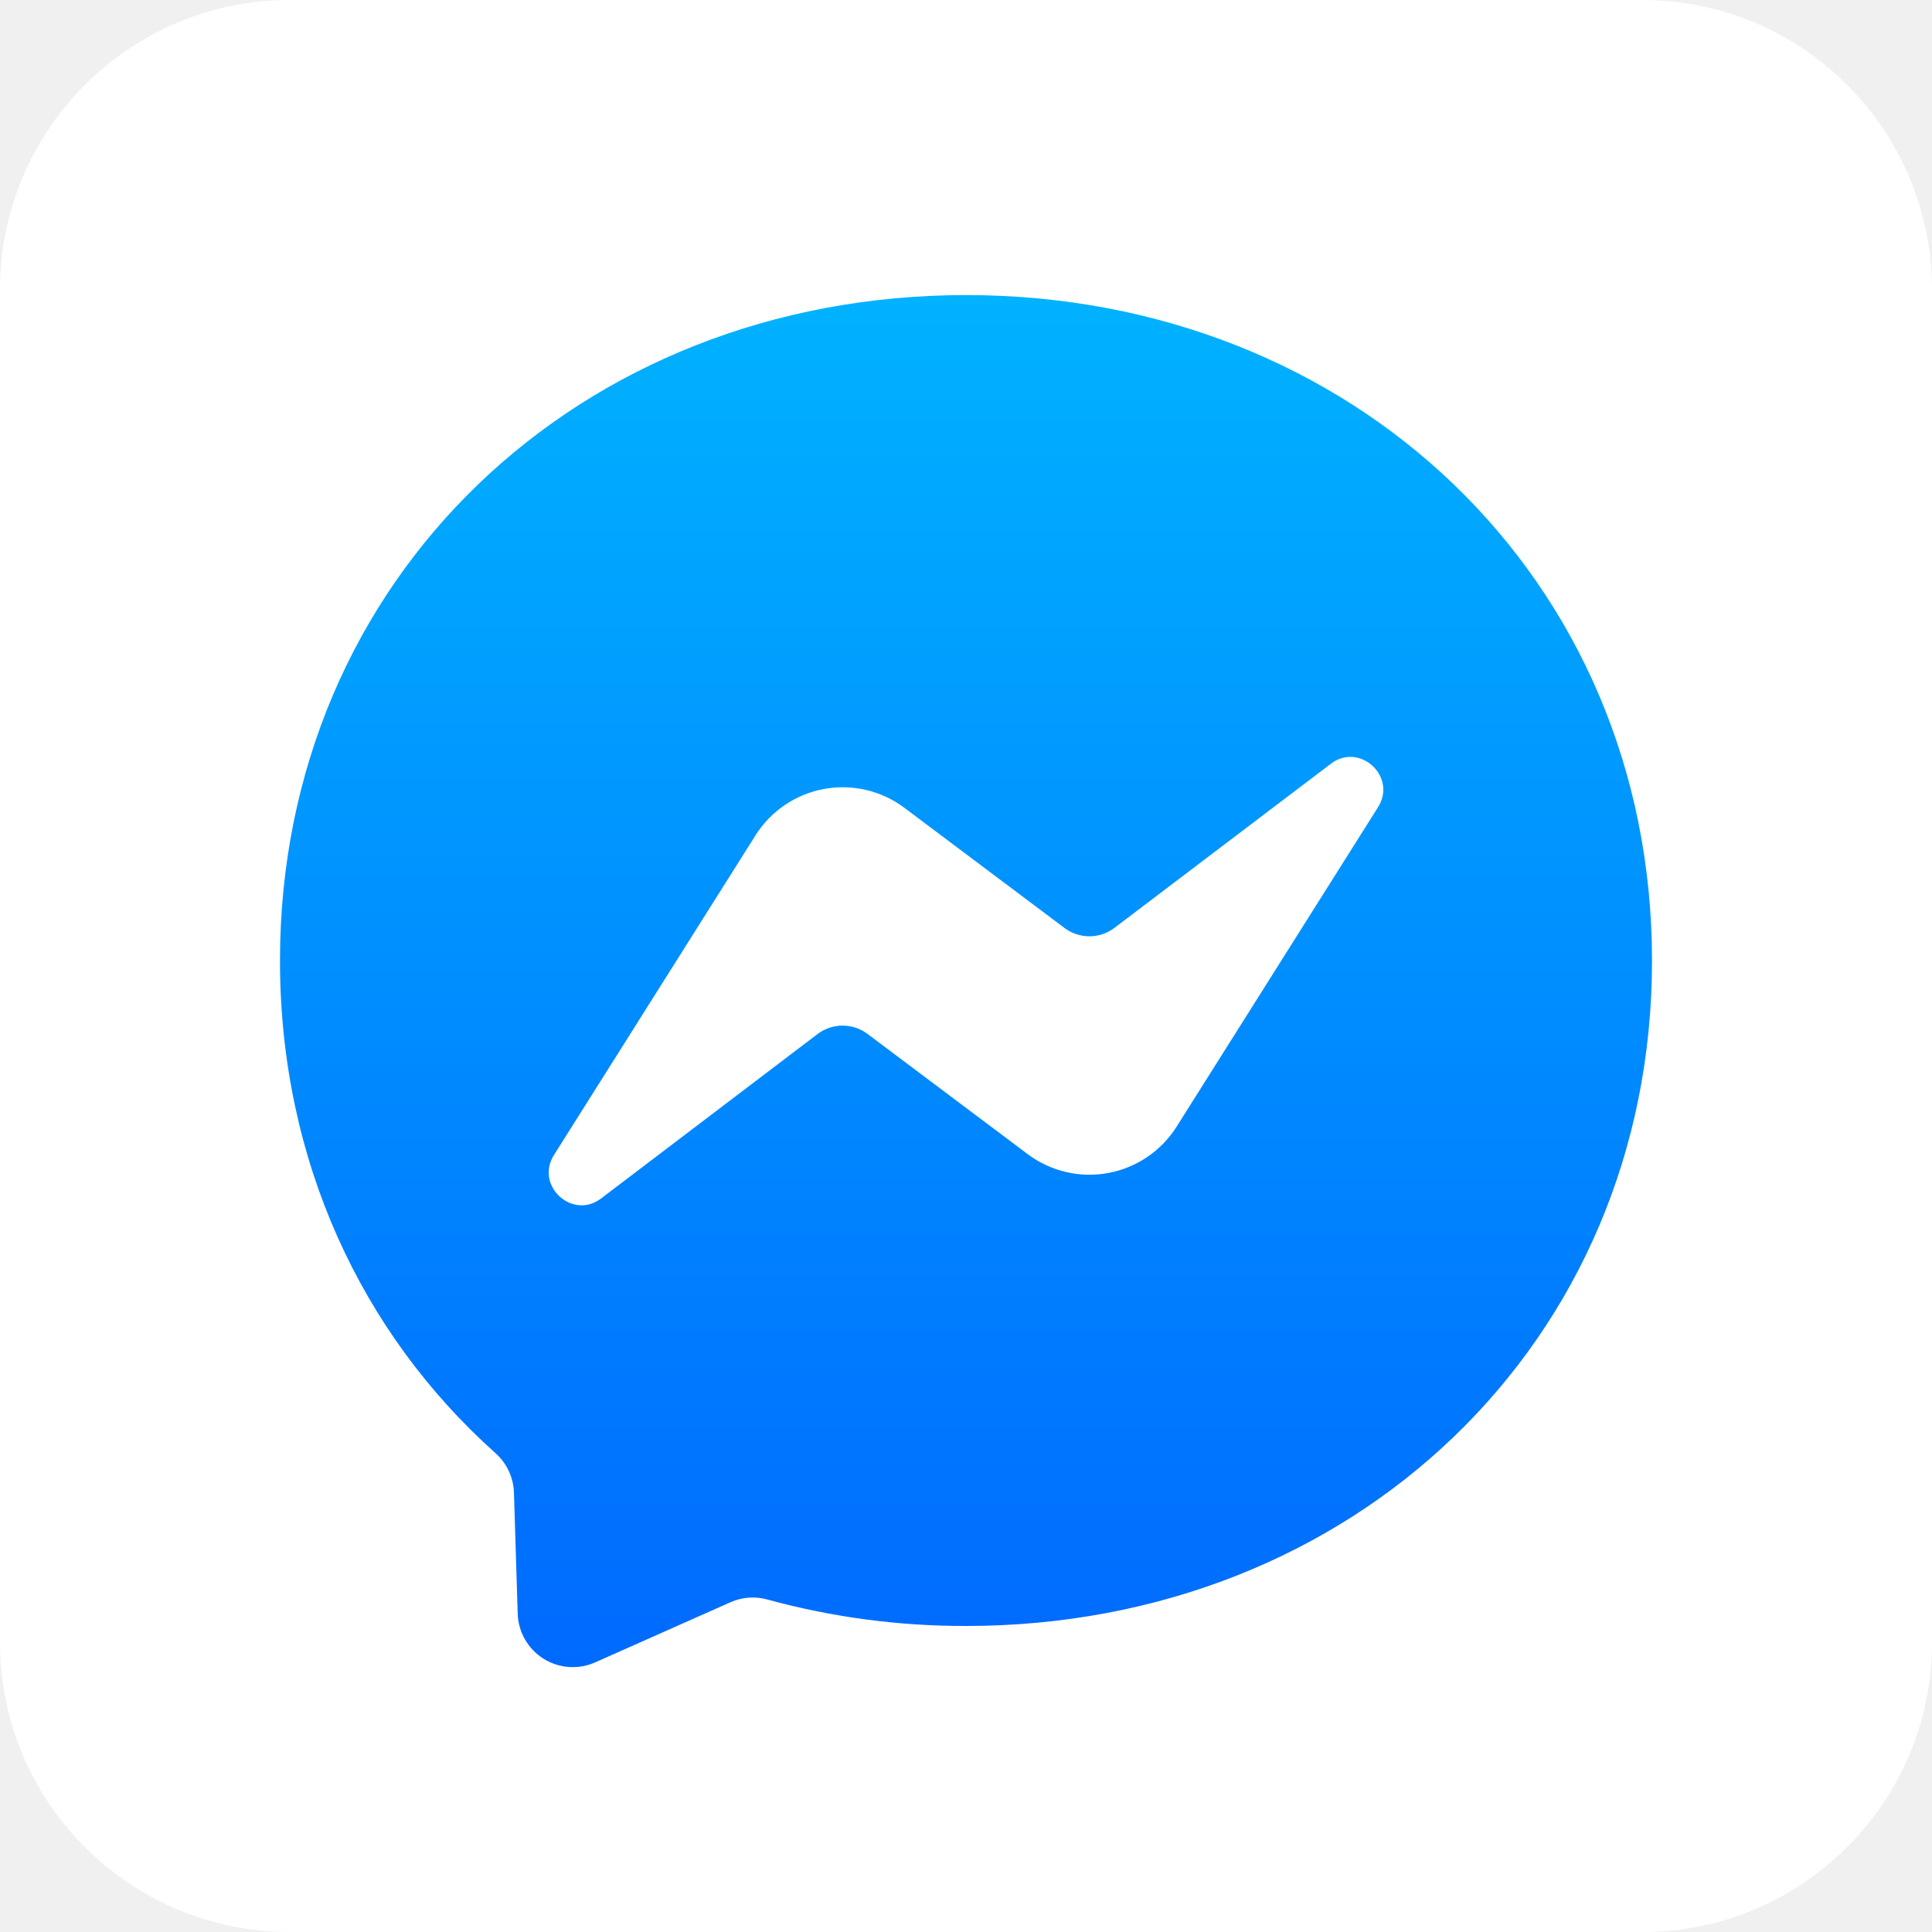
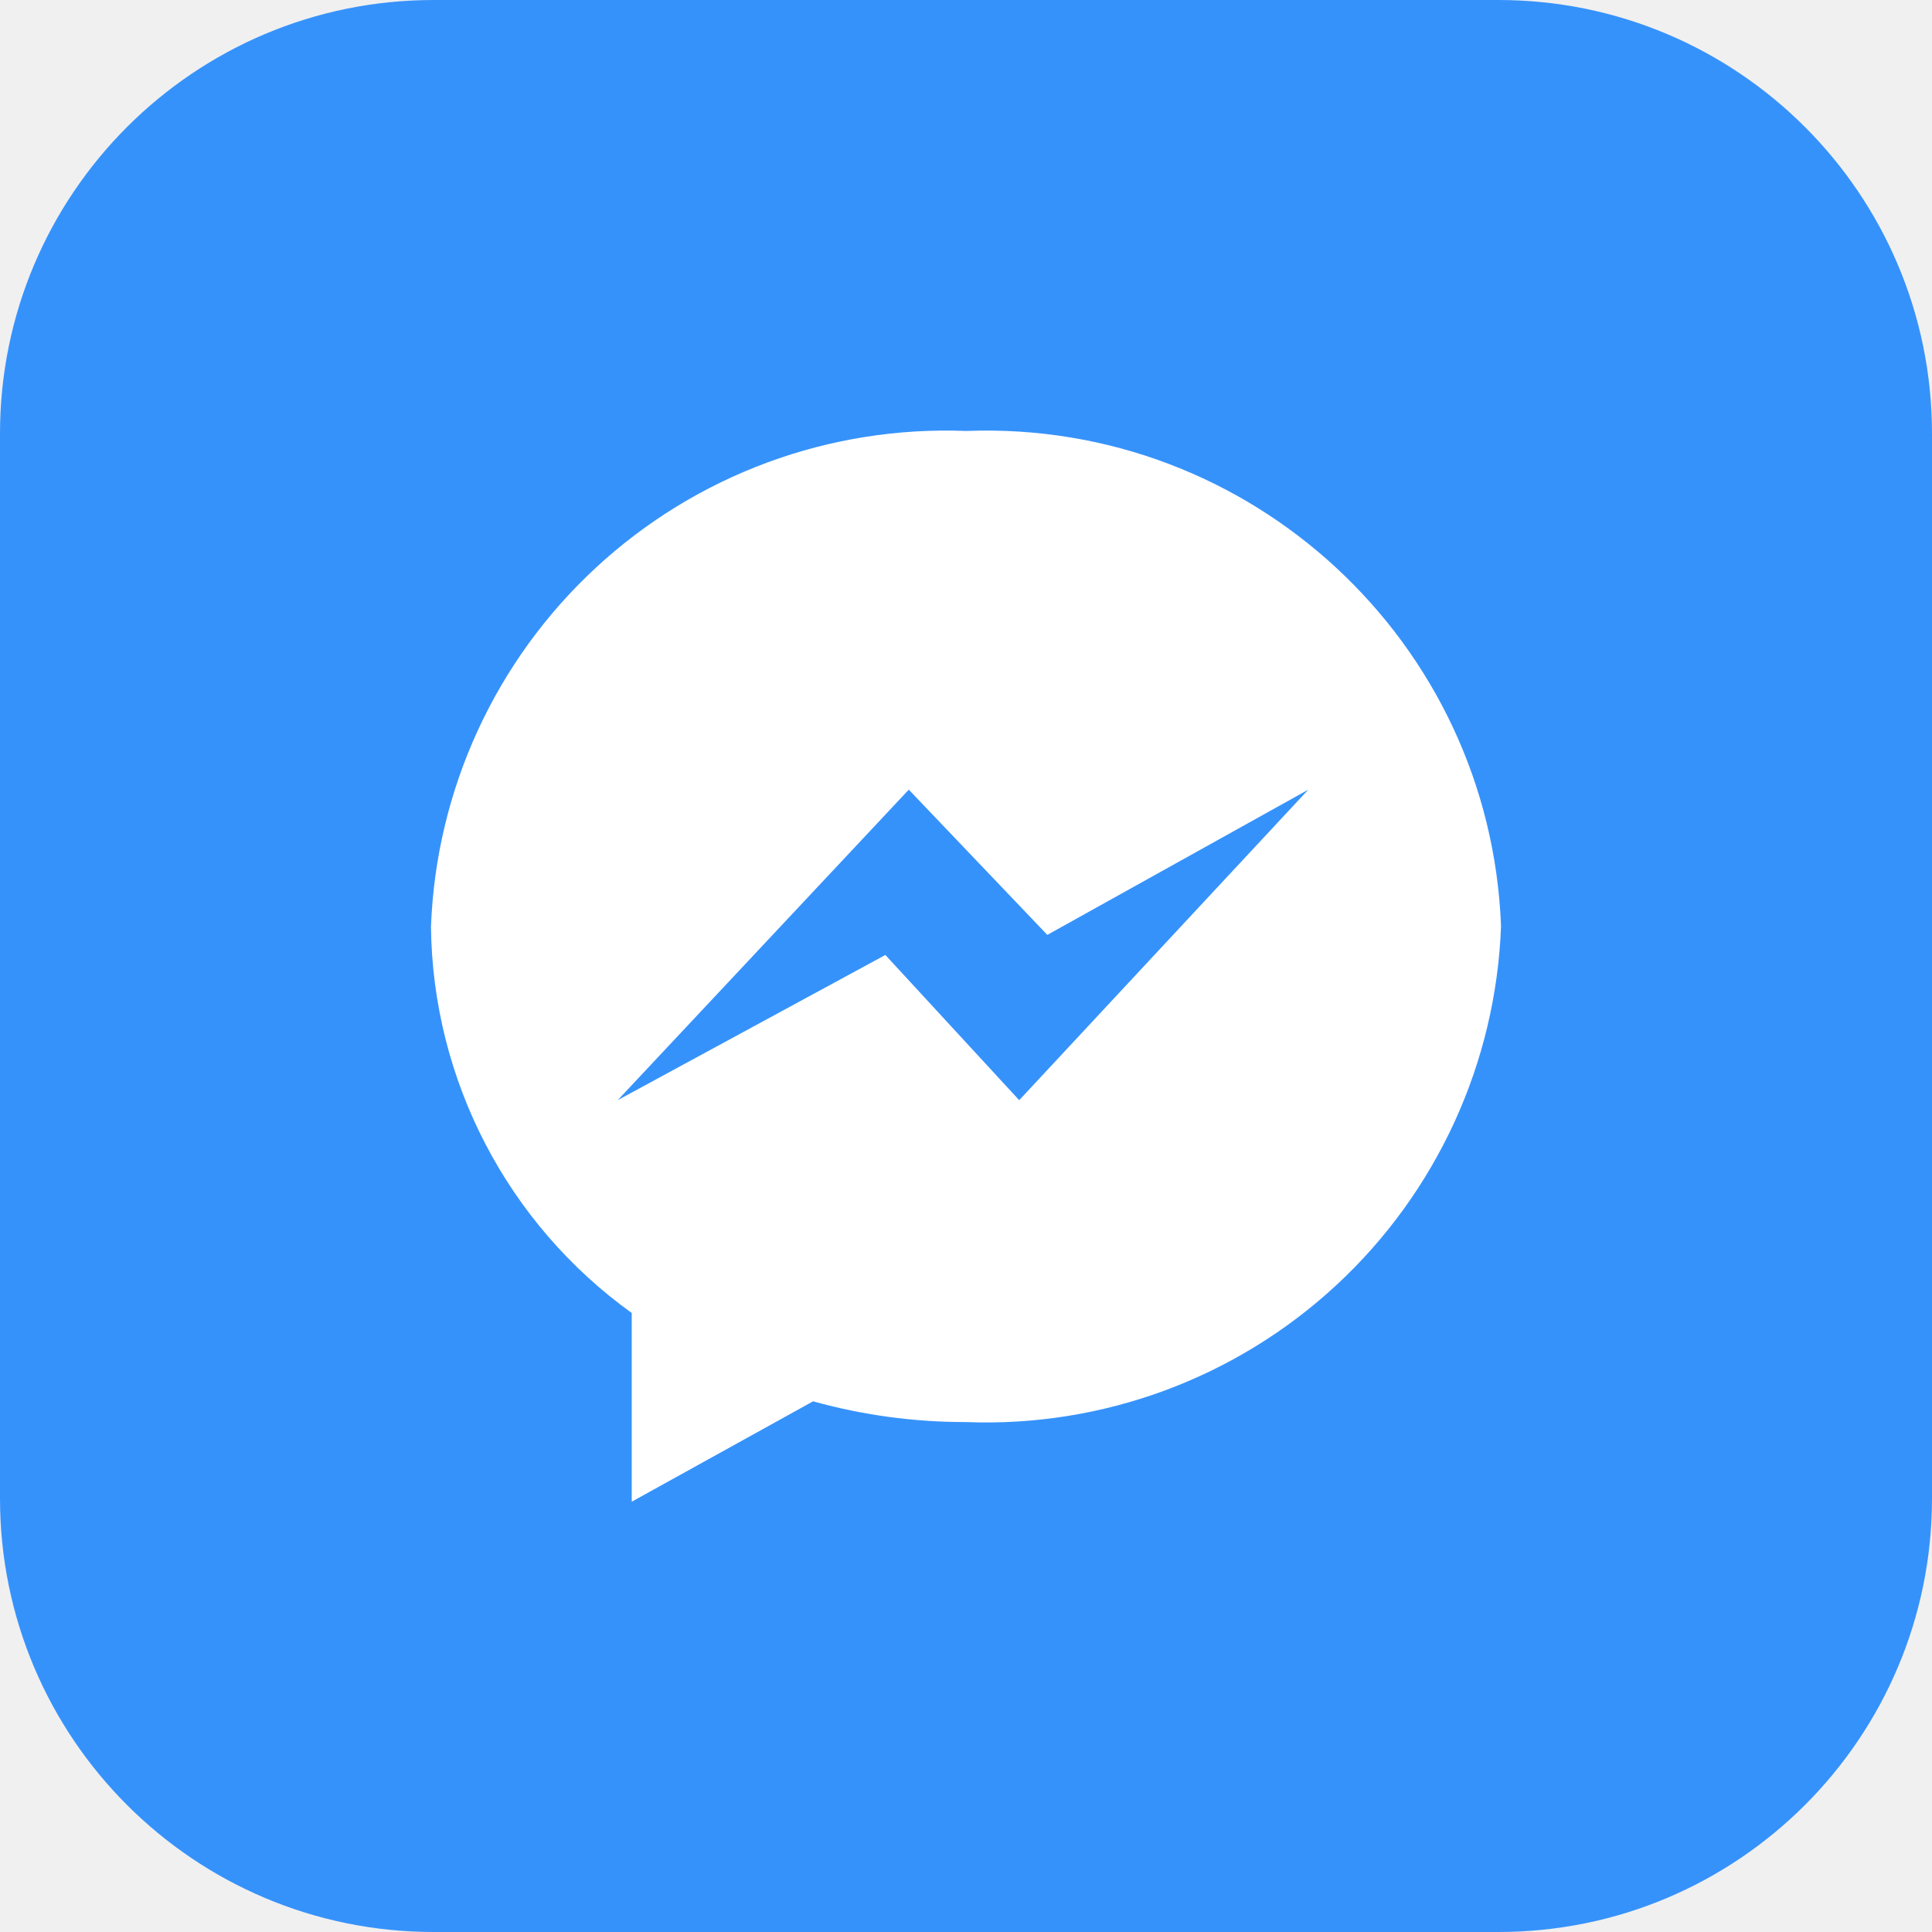
- <svg xmlns="http://www.w3.org/2000/svg" width="512" height="512" aria-label="Messenger" role="img" viewBox="0 0 512 512">
-   <rect width="512" height="512" rx="15%" fill="#ffffff" />
-   <linearGradient id="a" x1="256" x2="256" y1="78.2" y2="441.2" gradientUnits="userSpaceOnUse">
-     <stop offset="0" stop-color="#00B2FF" />
-     <stop offset="1" stop-color="#006AFF" />
-   </linearGradient>
-   <path fill="url(#a)" d="M256 78.2c-102.4 0-181.8 75 -181.8 176.4c0 53 21.7 98.8 57 130.4a14.7 14.7 0 015 10.4l1 32.3a14.6 14.6 0 0020.4 12.9l36-16a14.5 14.5 0 019.8-.7a197.8 197.8 0 0052.6 7c102.4 0 181.8-75 181.8 -176.3S358.4 78.2 256 78.2z" />
-   <path fill="#ffffff" d="M146.8 306.1l53.4-84.7a27.3 27.3 0 0139.5-7.3l42.5 31.9a11 11 0 0013 0l57.5-43.6c7.6-5.8 17.6 3.4 12.5 11.5l-53.4 84.7a27.3 27.3 0 01-39.4 7.3L229.9 274a11 11 0 00-13.2 0l-57.4 43.6c-7.6 5.8-17.6 -3.4 -12.5 -11.5z" />
+ <svg xmlns="http://www.w3.org/2000/svg" viewBox="0 0 28.87 28.87" id="messenger">
+   <g>
+     <g>
+       <rect width="28.87" height="28.87" fill="#3692fb" rx="6.48" ry="6.48" style="fill:#3692fb" />
+       <path fill="#fff" d="M14.44 6.44a7.7 7.7 0 0 0-8 7.41 7.21 7.21 0 0 0 3 5.77v2.82l2.71-1.5a8.47 8.47 0 0 0 2.28.31 7.7 7.7 0 0 0 8-7.41 7.7 7.7 0 0 0-7.99-7.4zm.79 10-2-2.17-4 2.17 4.35-4.64 2.07 2.17 3.9-2.17z" style="fill:#fff" />
+     </g>
+   </g>
</svg>
